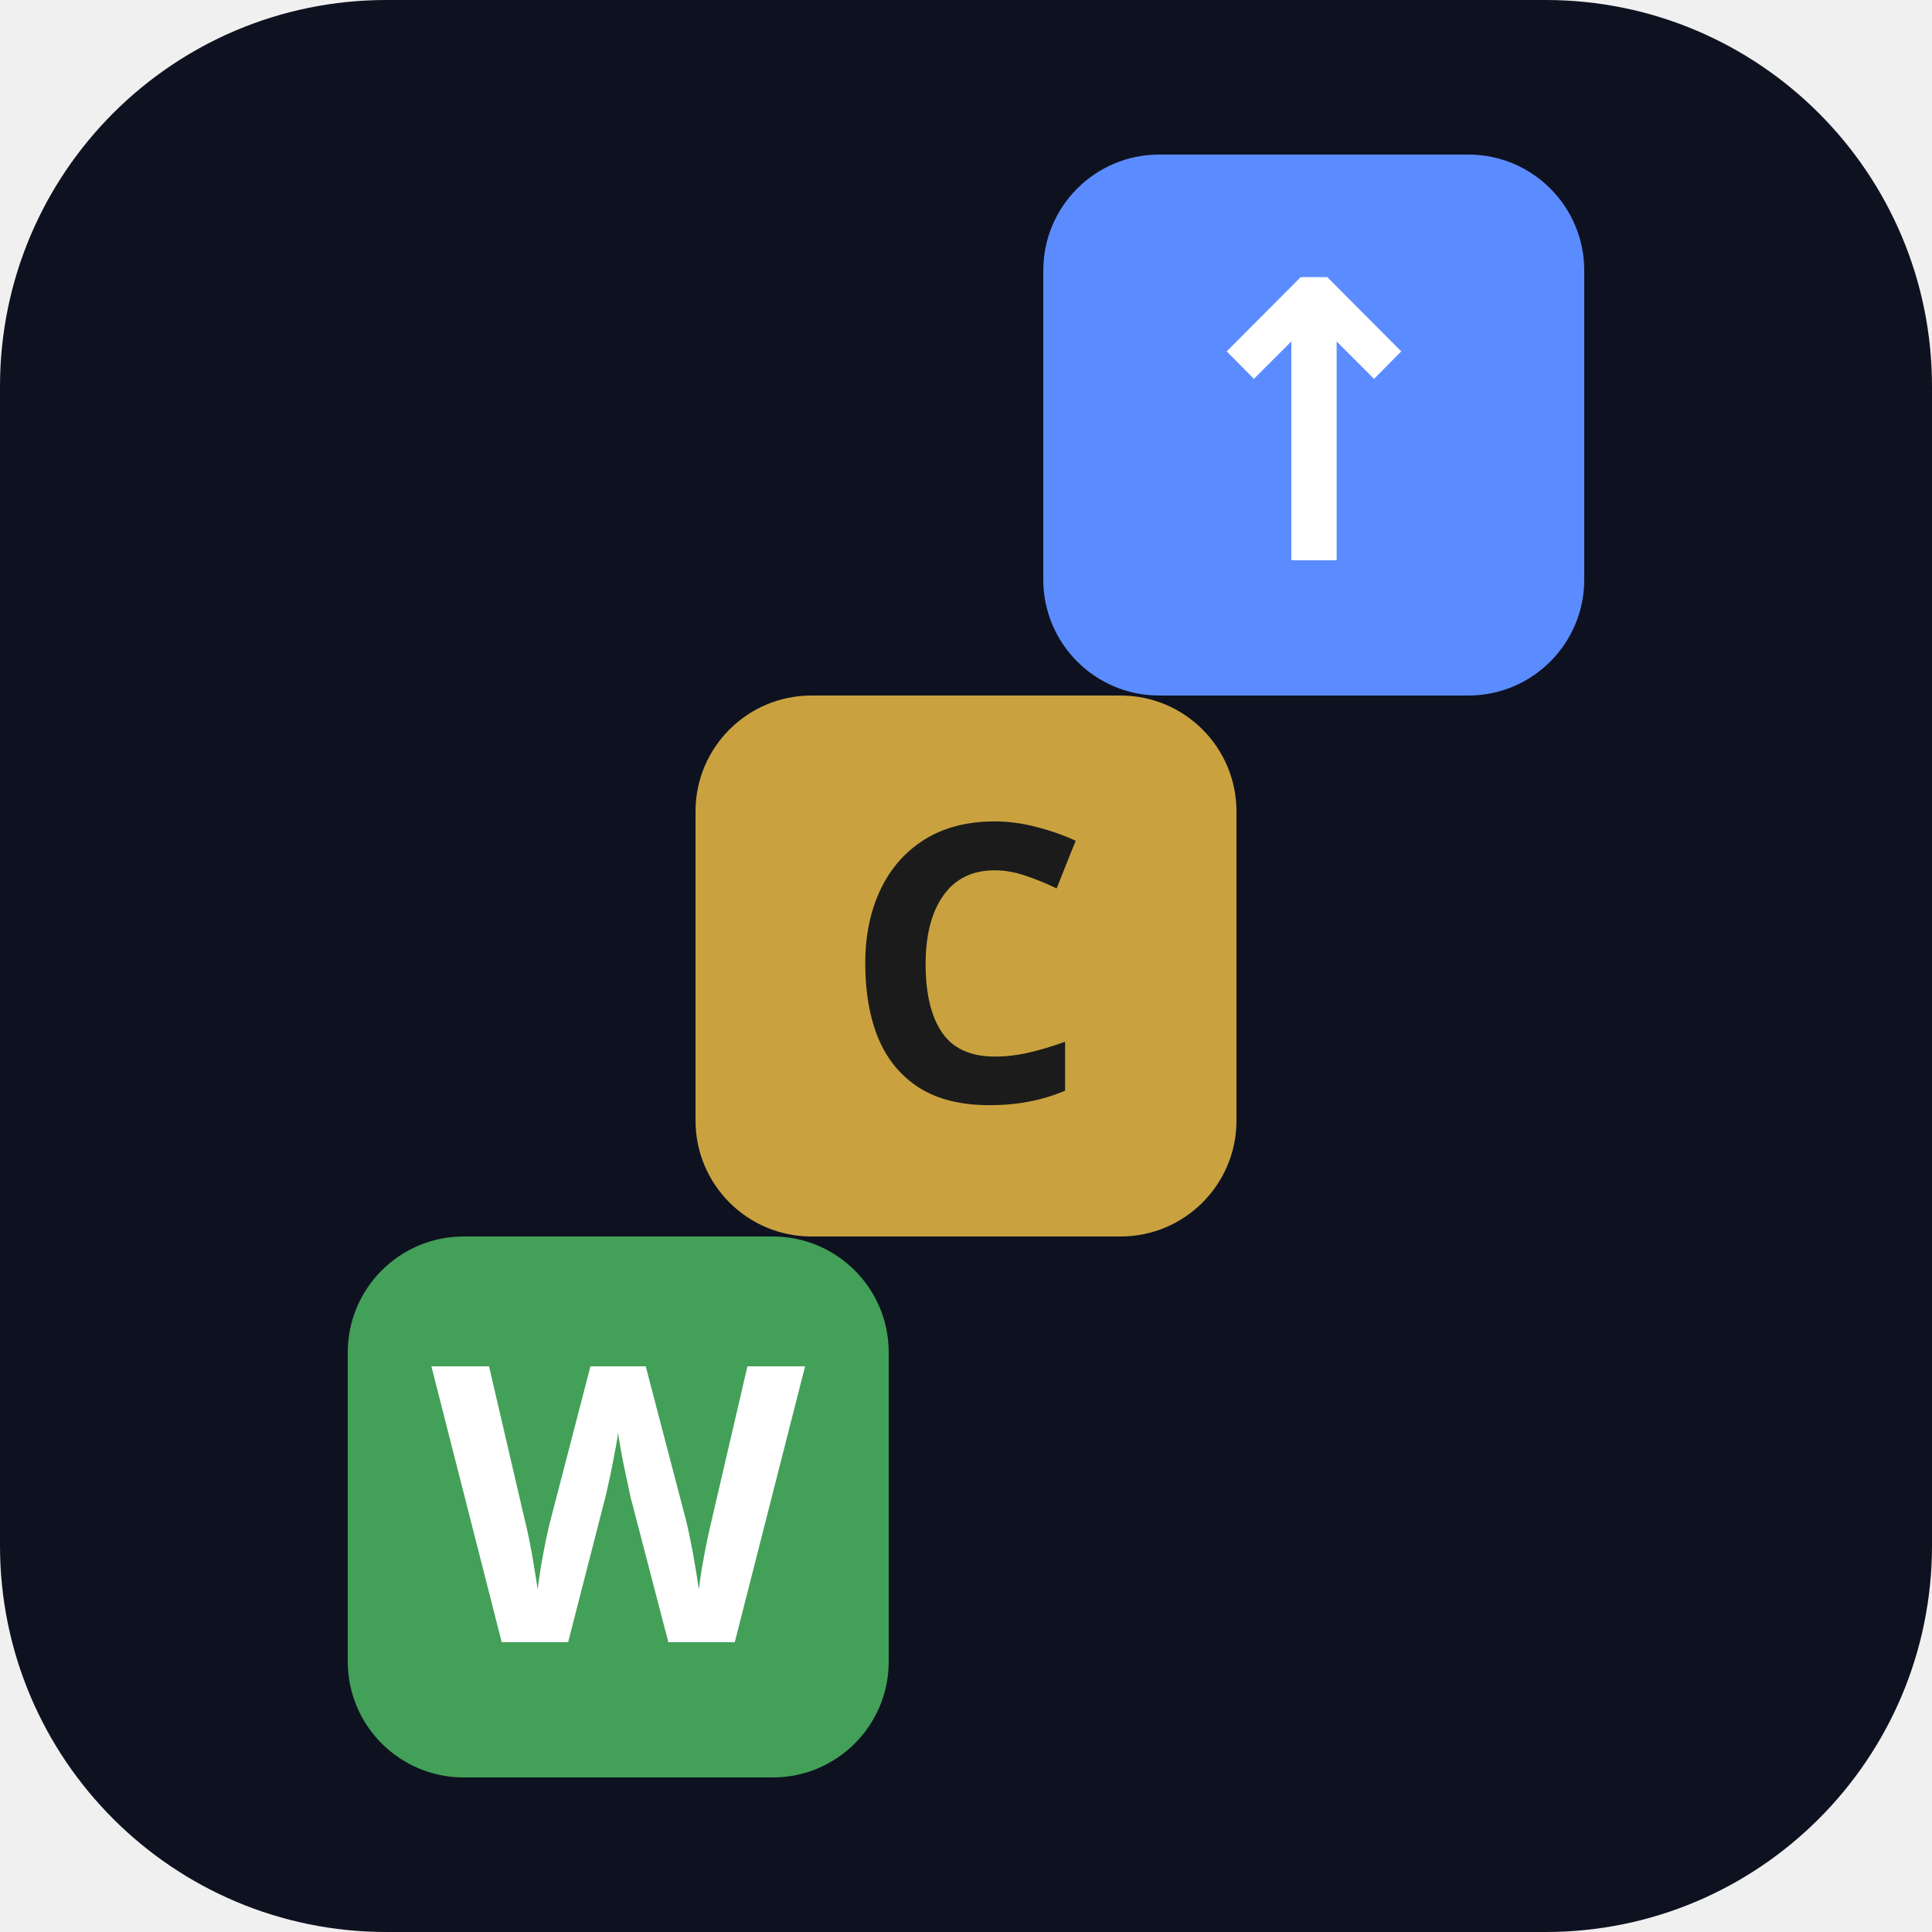
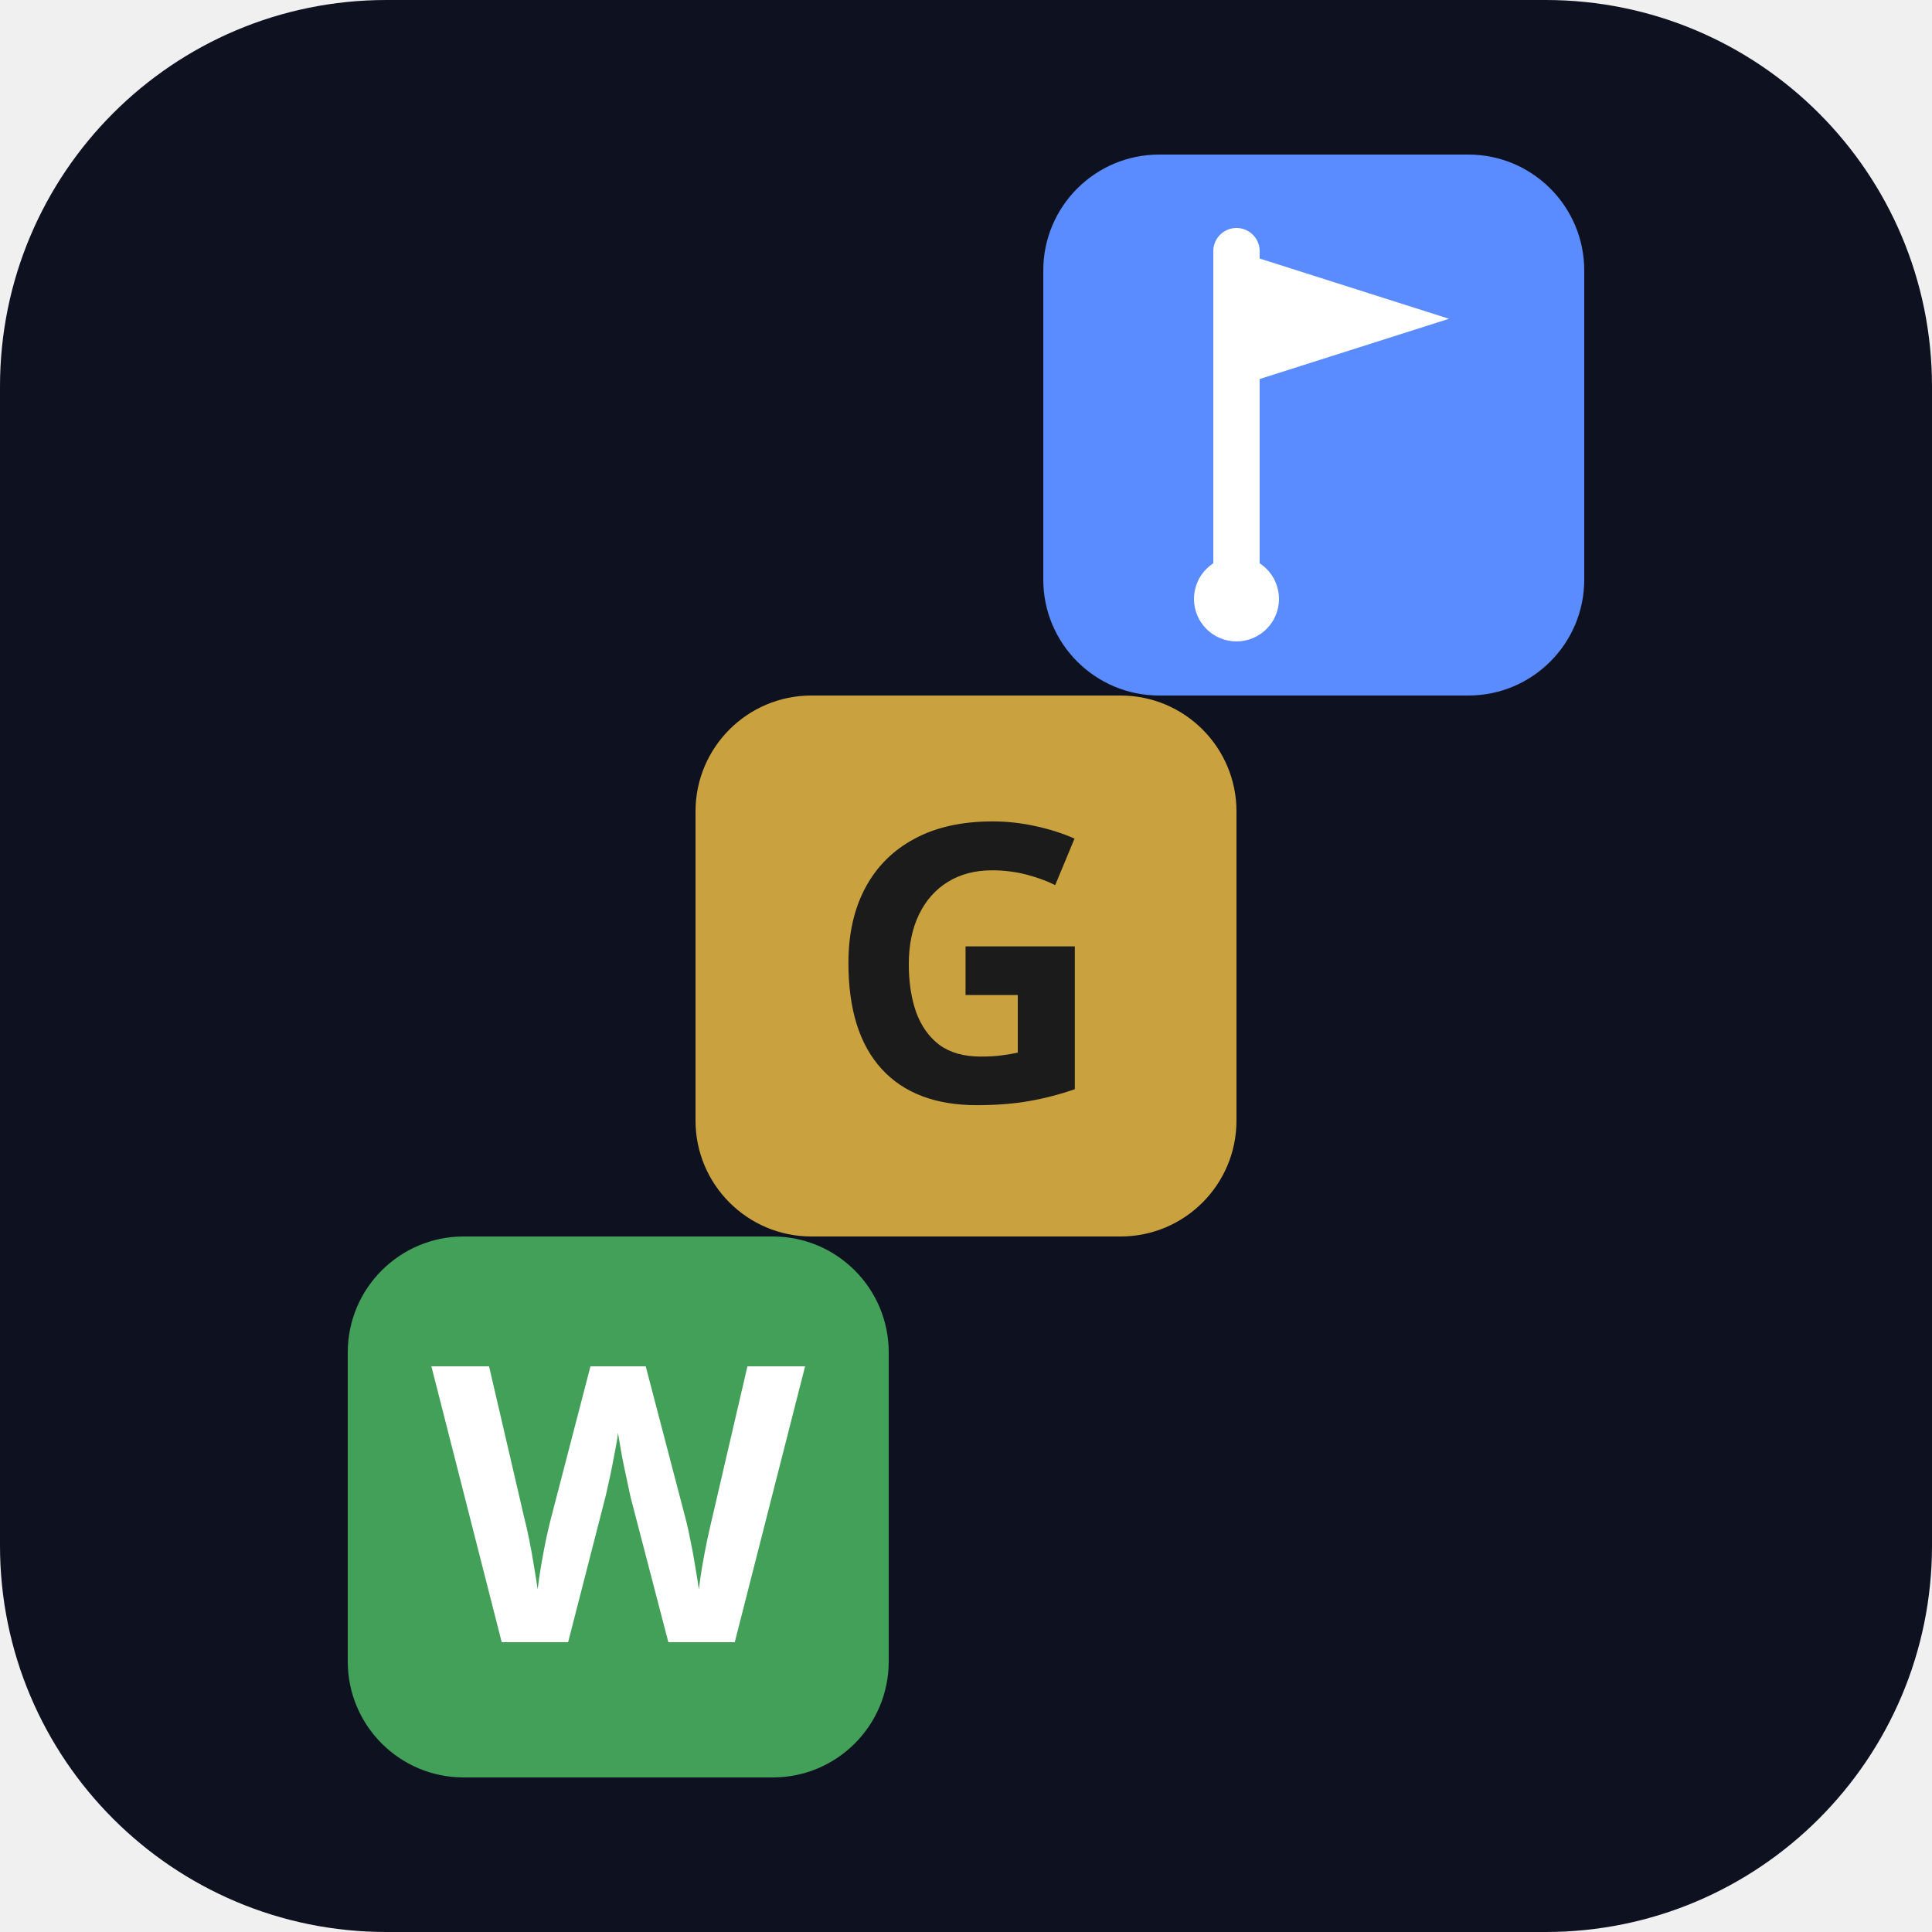
<svg xmlns="http://www.w3.org/2000/svg" viewBox="0 0 100 100">
  <rect width="100" height="100" rx="20" fill="#0e1220" />
  <rect x="18" y="64" width="28" height="28" rx="6" fill="#43a058" />
  <rect x="36" y="36" width="28" height="28" rx="6" fill="#c9a23f" />
  <rect x="54" y="8" width="28" height="28" rx="6" fill="#5b8cff" />
  <text x="32" y="85" font-size="20" text-anchor="middle" fill="#fff" font-family="sans-serif" font-weight="bold">W</text>
-   <text x="50" y="57" font-size="20" text-anchor="middle" fill="#1b1b1b" font-family="sans-serif" font-weight="bold">C</text>
-   <text x="68" y="29" font-size="20" text-anchor="middle" fill="#fff" font-family="sans-serif" font-weight="bold">↑</text>
+   <text x="50" y="57" font-size="20" text-anchor="middle" fill="#1b1b1b" font-family="sans-serif" font-weight="bold">G</text>
+   <line x1="64" y1="13" x2="64" y2="31" stroke="#fff" stroke-width="2.4" stroke-linecap="round" />
+   <polygon points="64,13 75,16.5 64,20" fill="#fff" />
+   <circle cx="64" cy="31" r="2.2" fill="#fff" />
</svg>
